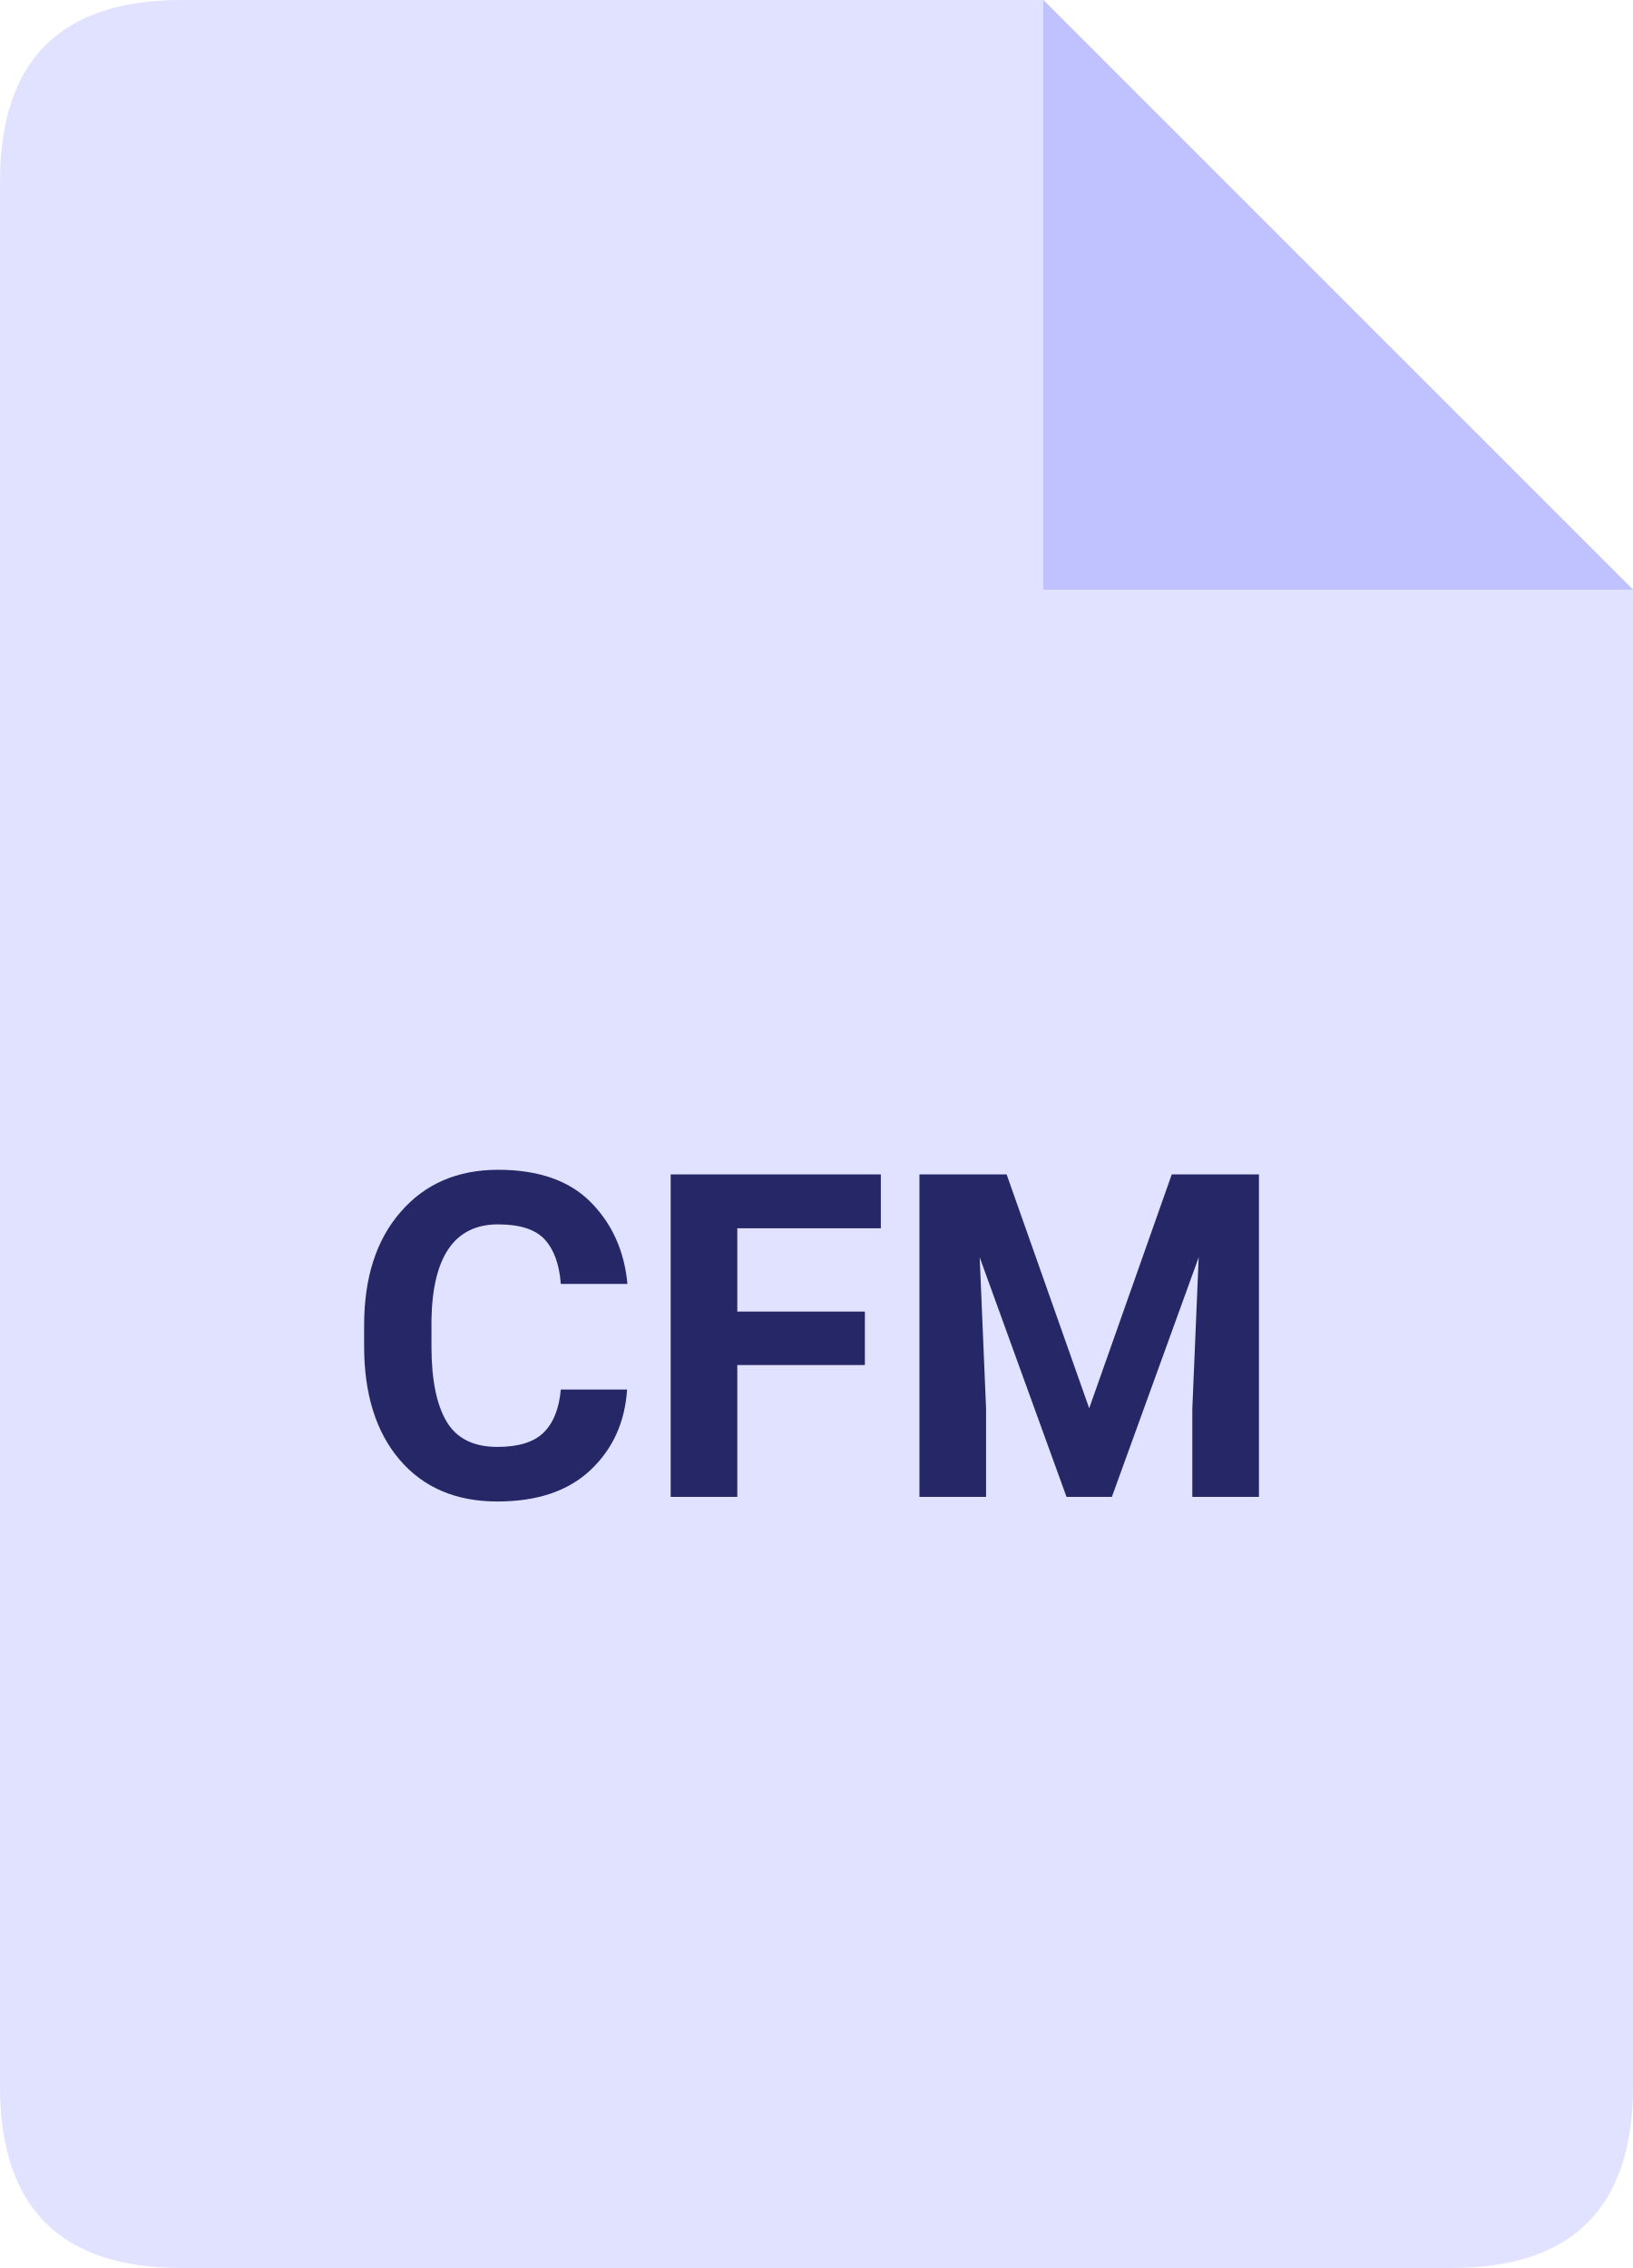
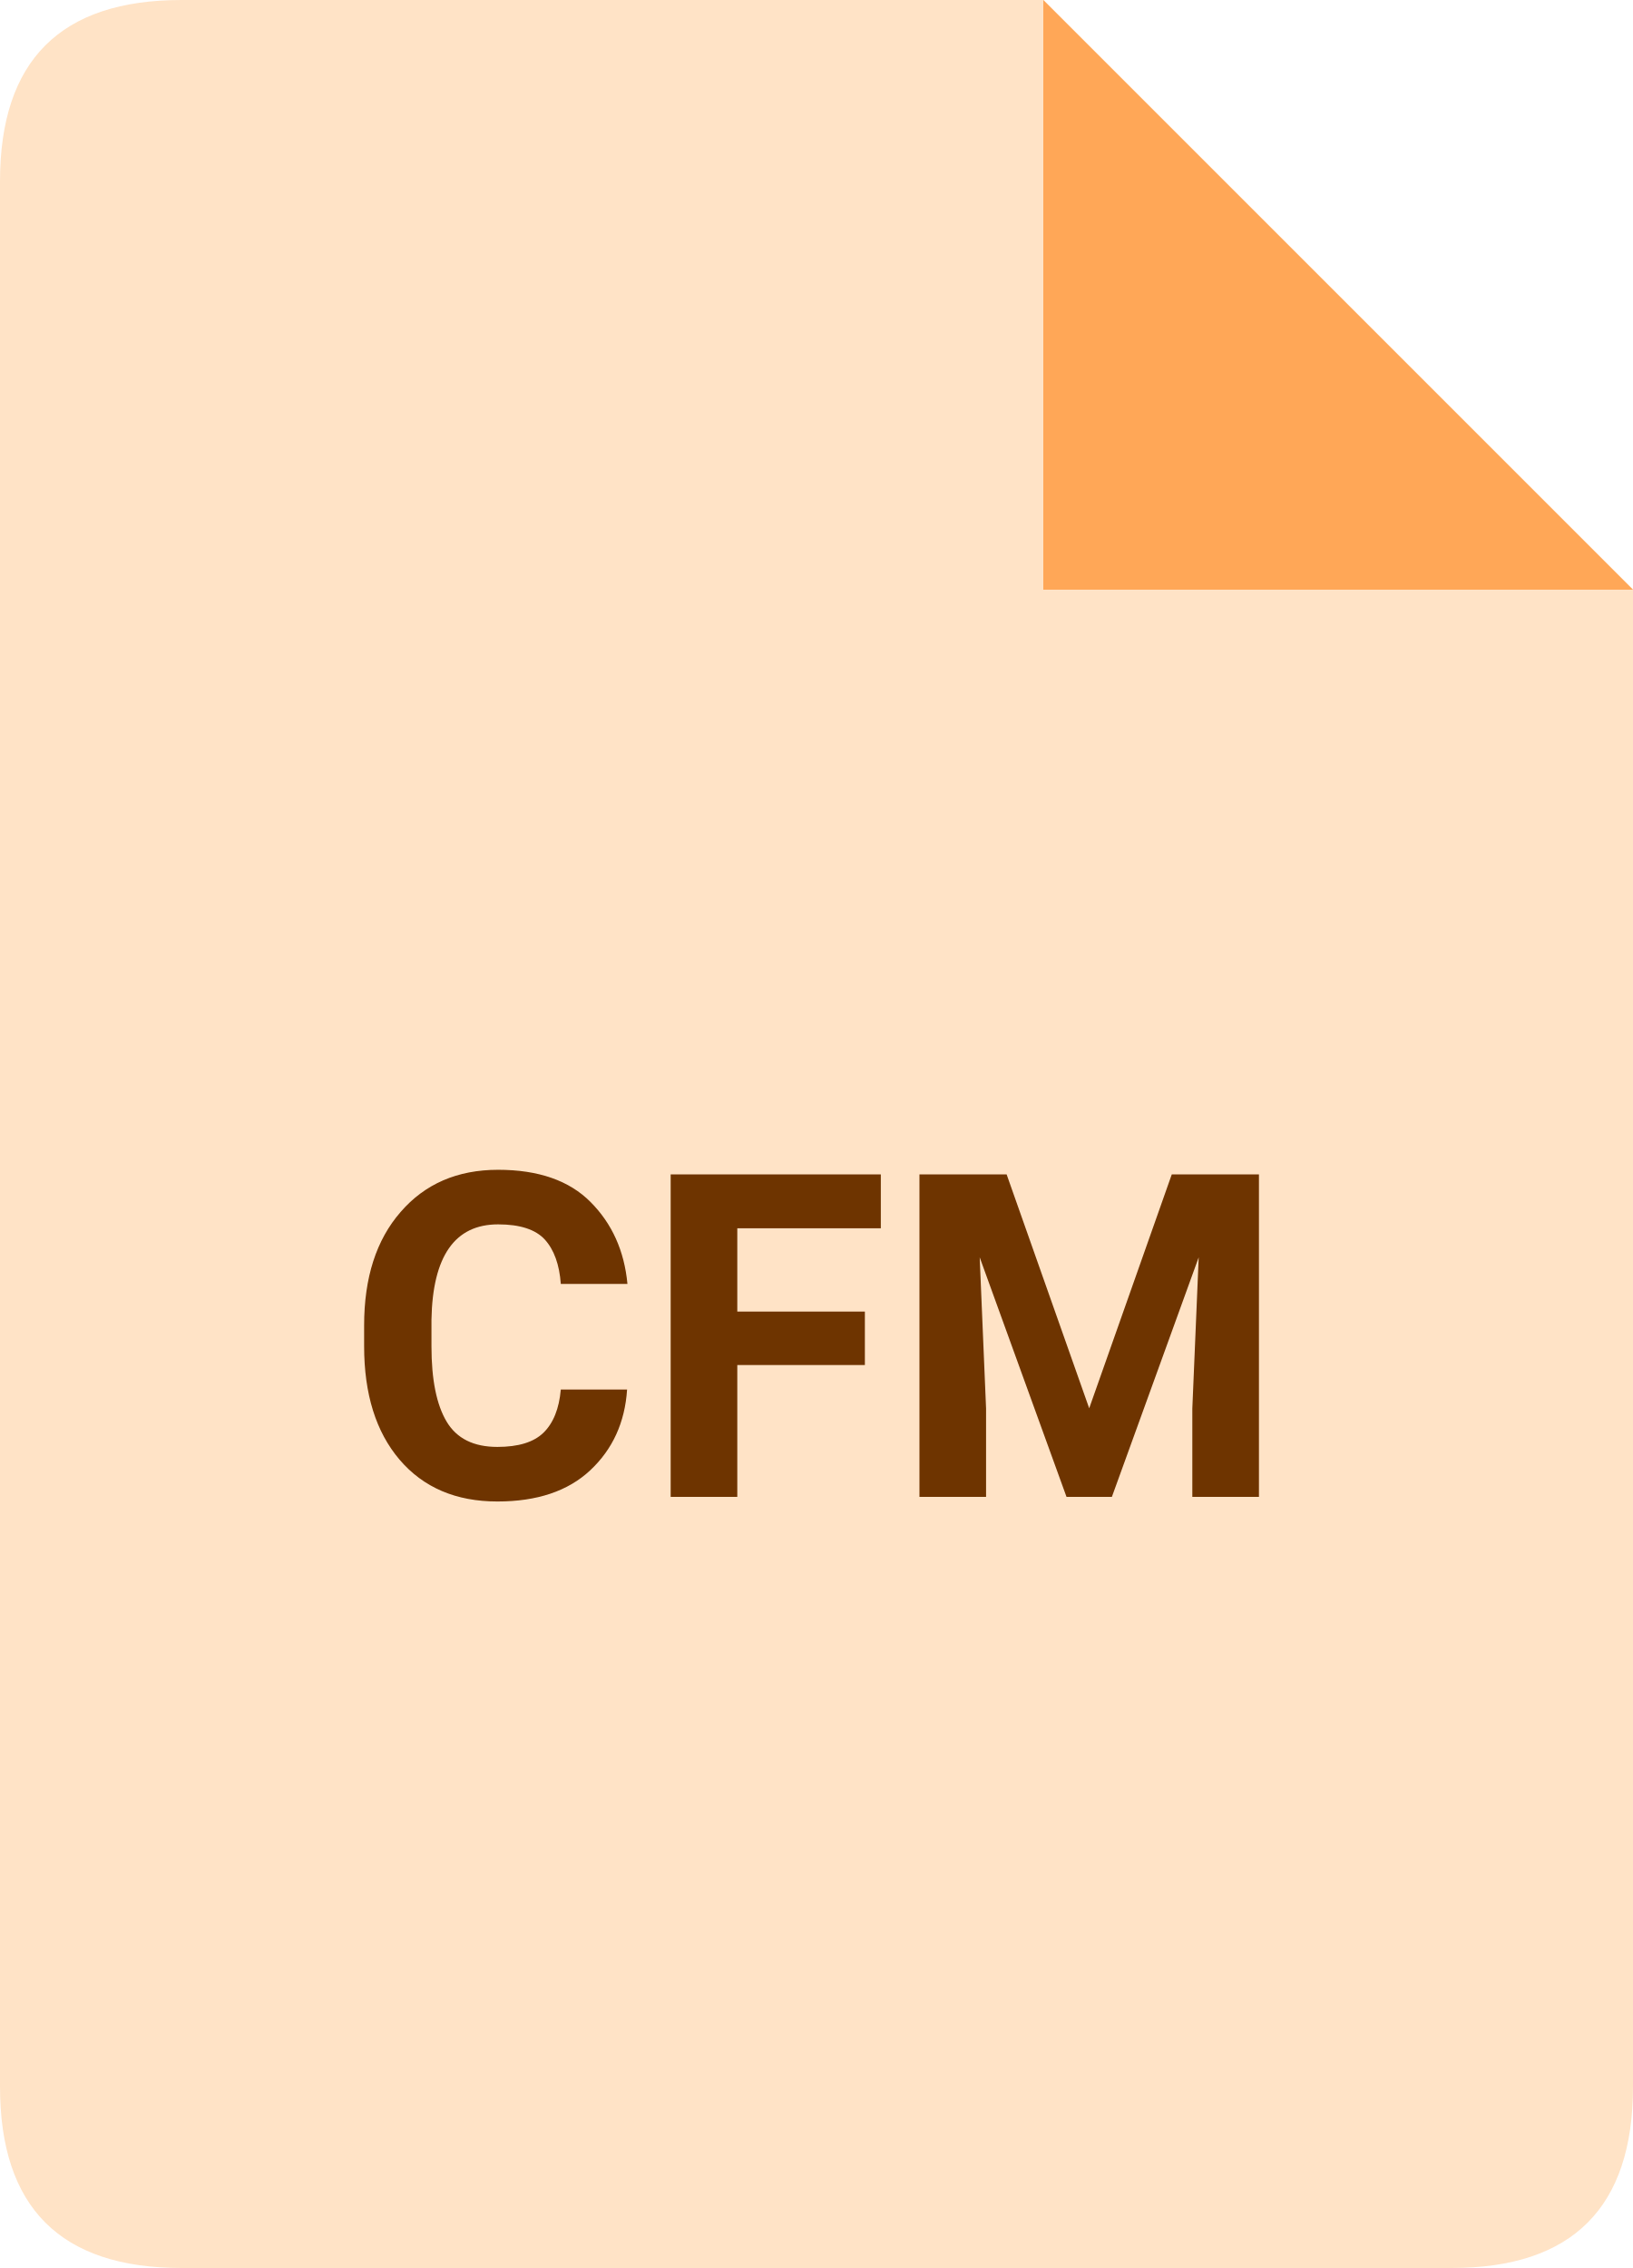
<svg xmlns="http://www.w3.org/2000/svg" viewBox="0 0 72 100">
-   <path d="M8 0 H46 L72 26 V92 Q72 100 64 100 H8 Q0 100 0 92 V8 Q0 0 8 0 Z" fill="#E1E2FF" />
-   <path d="M46 0 V26 H72 Z" fill="#BFC2FF" />
-   <text x="36" y="66" font-family="system-ui,'Segoe UI',Roboto,sans-serif" font-size="20" font-weight="600" fill="#252766" text-anchor="middle">CFM</text>
+   <path d="M8 0 H46 L72 26 V92 Q72 100 64 100 H8 Q0 100 0 92 V8 Q0 0 8 0 Z" fill="#FFE3C6" />
+   <path d="M46 0 V26 H72 Z" fill="#FFA757" />
+   <text x="36" y="66" font-family="system-ui,'Segoe UI',Roboto,sans-serif" font-size="20" font-weight="600" fill="#6E3400" text-anchor="middle">CFM</text>
</svg>
